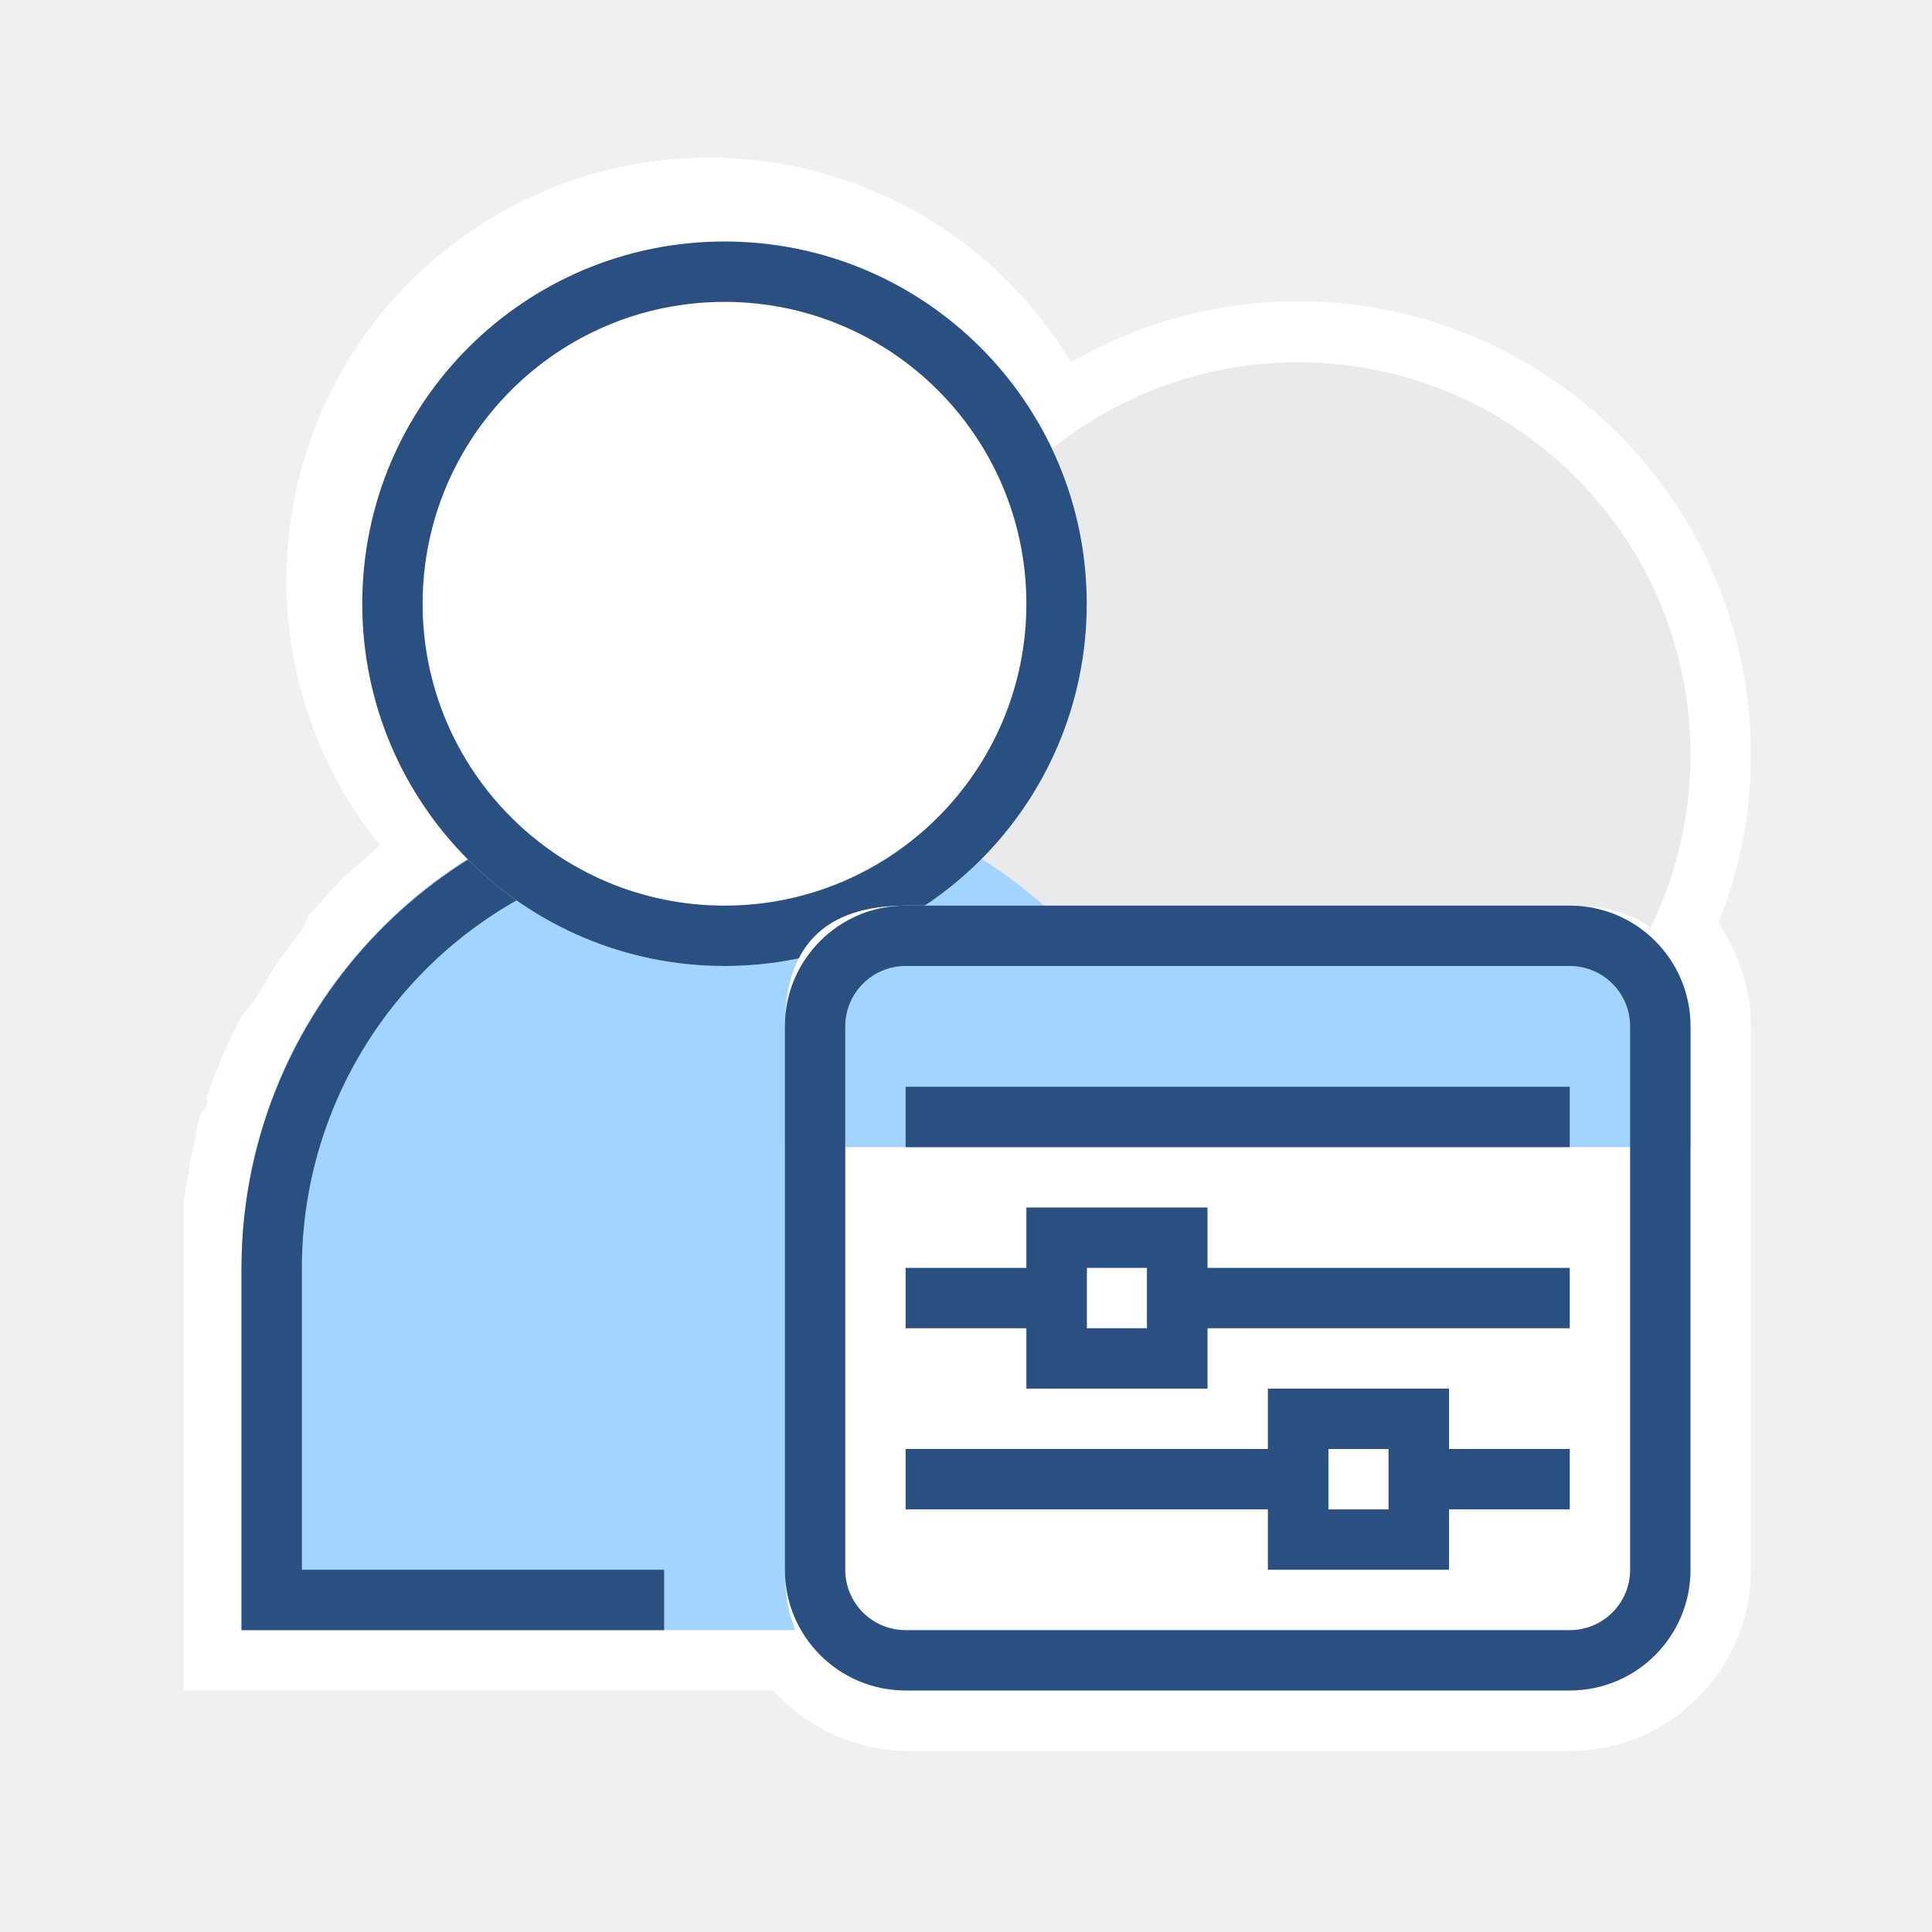
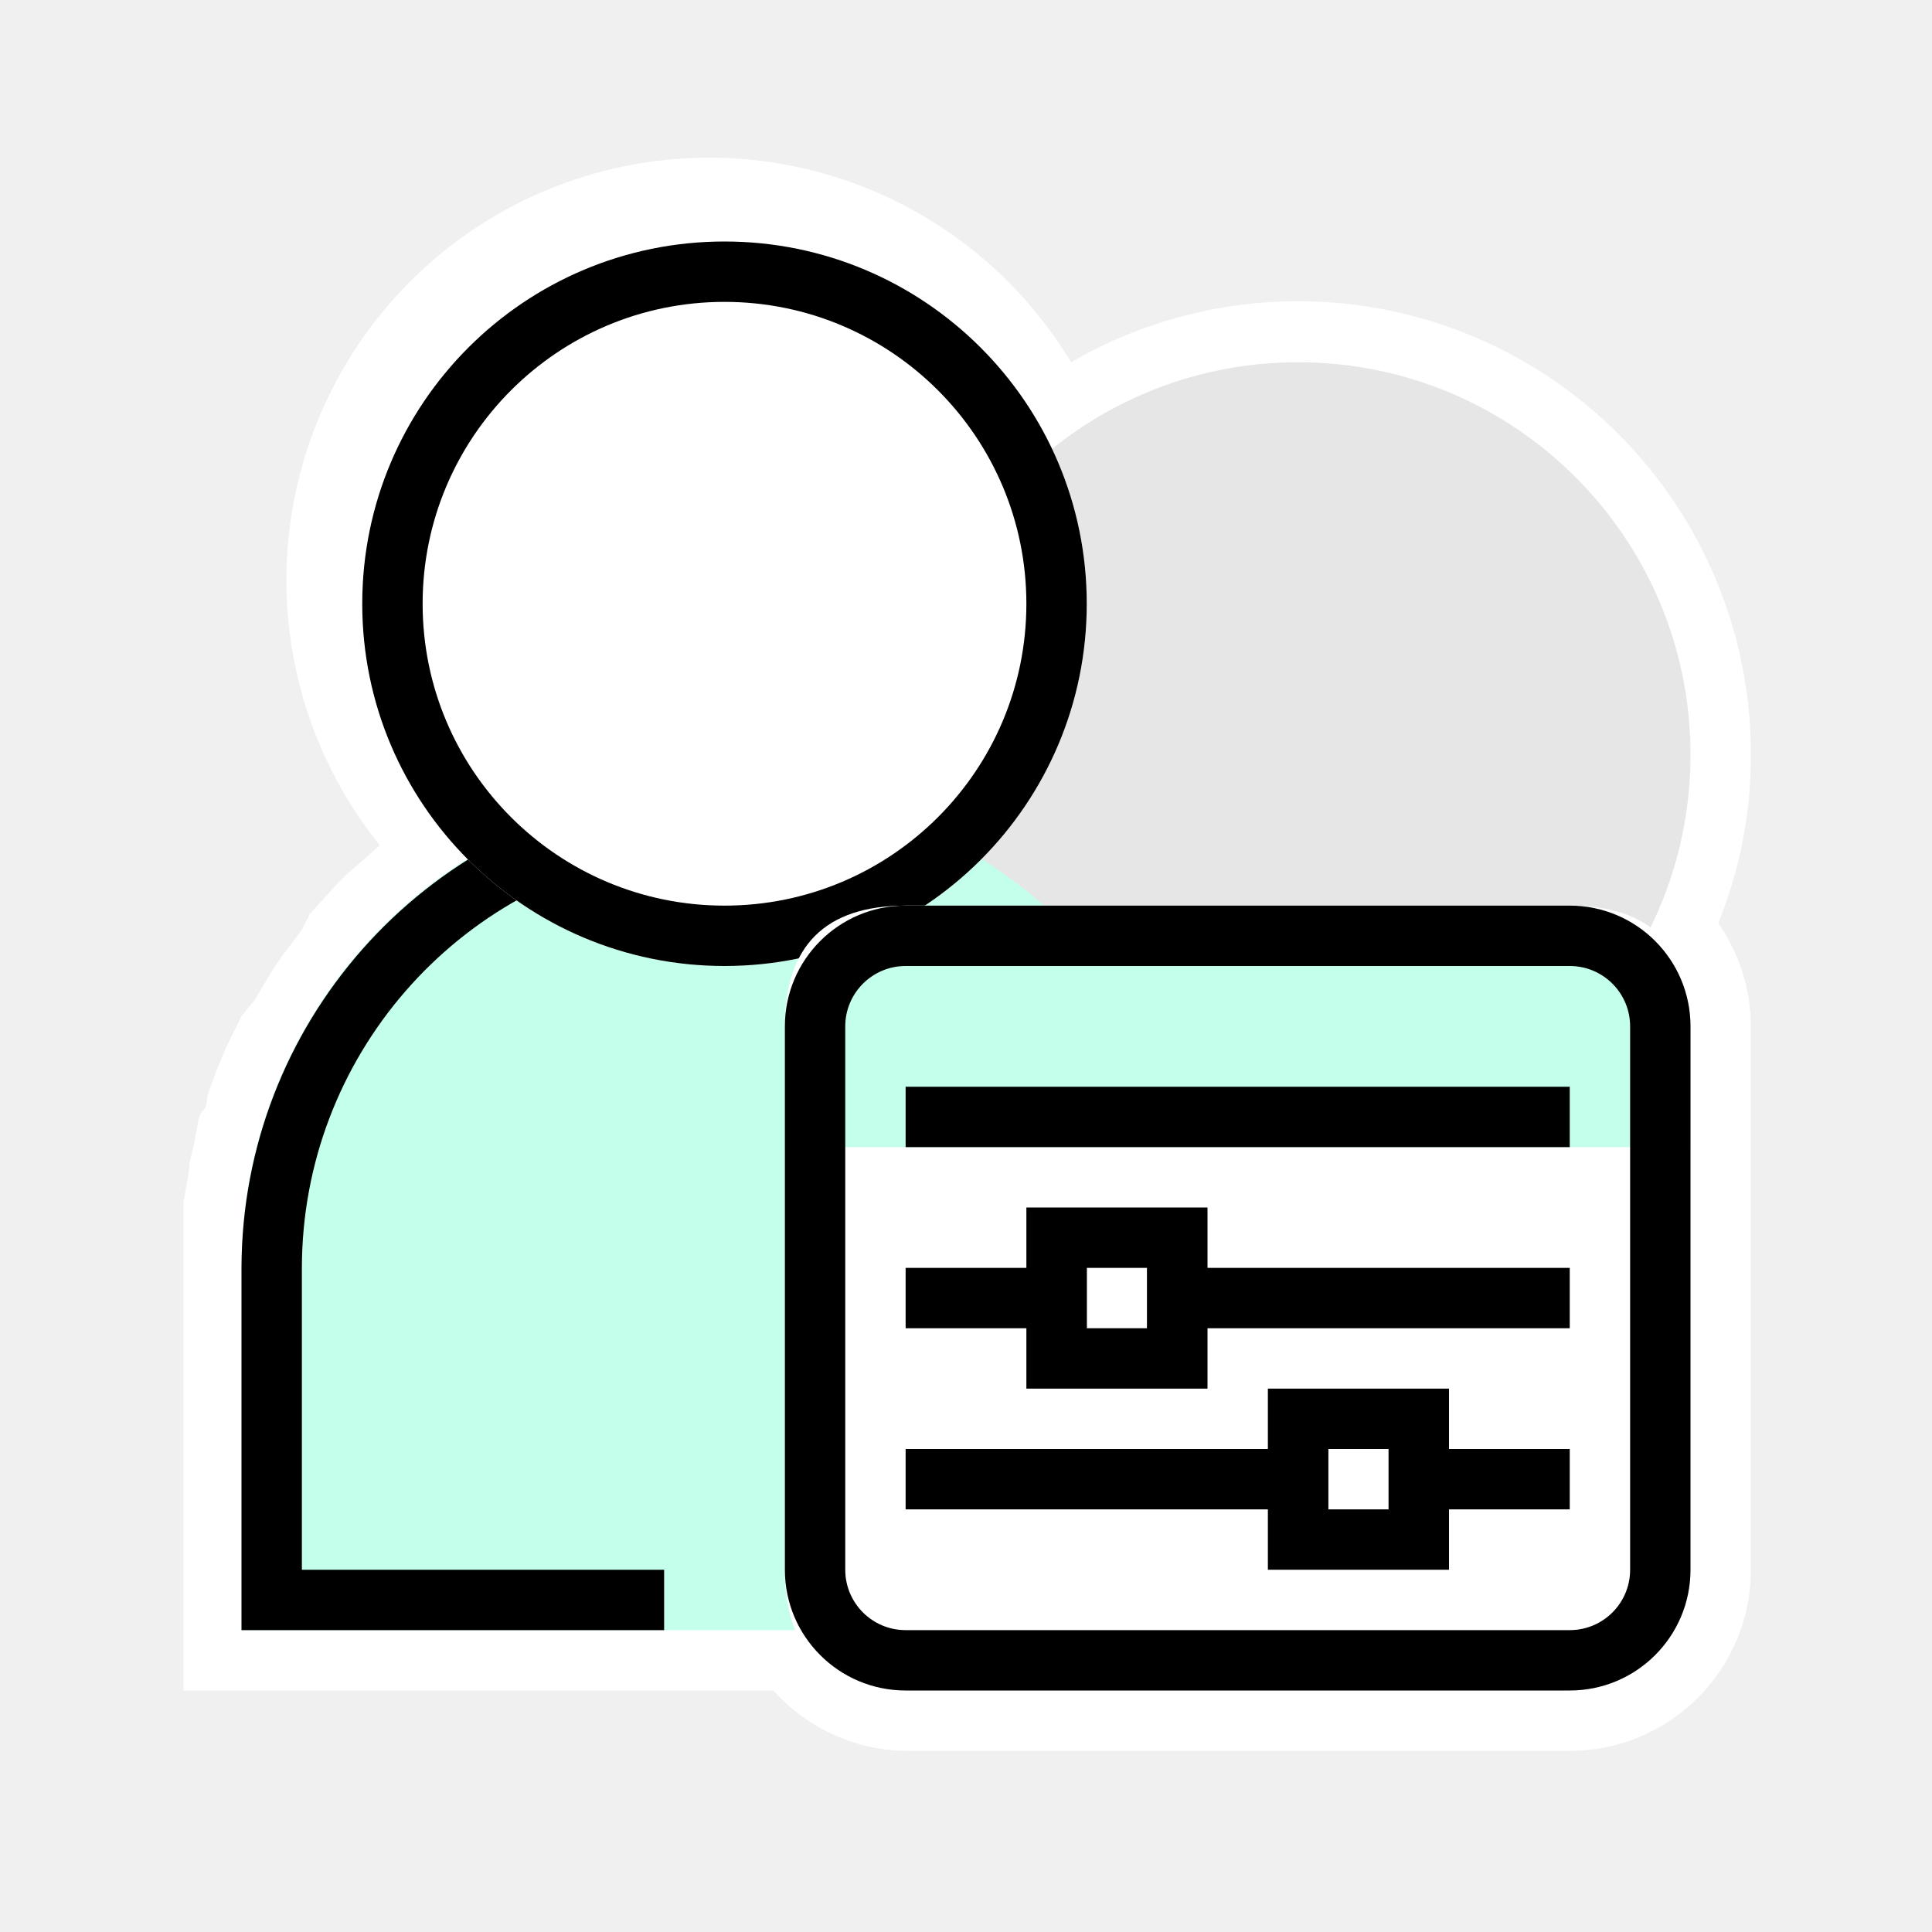
<svg xmlns="http://www.w3.org/2000/svg" t="1688988795450" class="icon" viewBox="0 0 1024 1024" version="1.1" p-id="3796" width="64" height="64">
  <path d="M928 400A240 240 0 0 0 567.68 192a224 224 0 1 0-366.4 256l-3.52 3.2-15.68 13.76-5.12 5.44-12.8 14.08-4.16 8.32-10.88 14.4-5.12 7.68-8.96 15.04-7.04 8.64-8.32 16.96-3.2 7.68c-2.24 5.44-4.16 10.56-6.72 18.24 0 2.56 0 5.12-2.56 7.68s-2.88 11.2-4.8 19.2l-1.92 7.68c0 6.08-1.92 12.16-3.2 21.12V896h312.64A96 96 0 0 0 480 928h352a96 96 0 0 0 96-96v-288a96 96 0 0 0-17.28-54.72A235.84 235.84 0 0 0 928 400z" fill="#FFFFFF" p-id="3797" />
-   <path d="M688 400m-208 0a208 208 0 1 0 416 0 208 208 0 1 0-416 0Z" fill="#E9EAEB" p-id="3798" />
-   <path d="M384 416a256 256 0 0 1 256 256v192H128v-192a256 256 0 0 1 256-256z" fill="#A3D4FF" p-id="3799" />
-   <path d="M352 450.56v-32A256 256 0 0 0 128 672v192h224v-32H160v-160a224 224 0 0 1 192-221.44z" fill="#2A5082" p-id="3800" />
+   <path d="M688 400m-208 0a208 208 0 1 0 416 0 208 208 0 1 0-416 0Z" fill="#e6e6e6" p-id="3798" />
+   <path d="M384 416a256 256 0 0 1 256 256v192H128v-192a256 256 0 0 1 256-256z" fill="#c3ffeb" p-id="3799" />
+   <path d="M352 450.56v-32A256 256 0 0 0 128 672v192h224v-32H160v-160a224 224 0 0 1 192-221.44z" fill="currentColor" p-id="3800" />
  <path d="M384 320m-192 0a192 192 0 1 0 384 0 192 192 0 1 0-384 0Z" fill="#FFFFFF" p-id="3801" />
-   <path d="M384 160a160 160 0 1 1-160 160 160 160 0 0 1 160-160m0-32a192 192 0 1 0 192 192 192 192 0 0 0-192-192z" fill="#2A5082" p-id="3802" />
+   <path d="M384 160a160 160 0 1 1-160 160 160 160 0 0 1 160-160m0-32a192 192 0 1 0 192 192 192 192 0 0 0-192-192z" fill="currentColor" p-id="3802" />
  <path d="M416 480m64 0l352 0q64 0 64 64l0 288q0 64-64 64l-352 0q-64 0-64-64l0-288q0-64 64-64Z" fill="#FFFFFF" p-id="3803" />
-   <path d="M480 480h352a64 64 0 0 1 64 64v64H416v-64a64 64 0 0 1 64-64z" fill="#A3D4FF" p-id="3804" />
-   <path d="M832 512a32 32 0 0 1 32 32v288a32 32 0 0 1-32 32H480a32 32 0 0 1-32-32v-288a32 32 0 0 1 32-32h352m0-32H480a64 64 0 0 0-64 64v288a64 64 0 0 0 64 64h352a64 64 0 0 0 64-64v-288a64 64 0 0 0-64-64z" fill="#2A5082" p-id="3805" />
-   <path d="M832 576H480v32h352v-32zM576 672h-96v32h96v-32zM832 768h-96v32h96v-32zM832 672h-224v32h224v-32z" fill="#2A5082" p-id="3806" />
-   <path d="M608 672v32h-32v-32h32m32-32h-96v96h96v-96zM704 768h-224v32h224v-32z" fill="#2A5082" p-id="3807" />
-   <path d="M736 768v32h-32v-32h32m32-32h-96v96h96v-96z" fill="#2A5082" p-id="3808" />
+   <path d="M480 480h352a64 64 0 0 1 64 64v64H416v-64a64 64 0 0 1 64-64z" fill="#c3ffeb" p-id="3804" />
+   <path d="M832 512a32 32 0 0 1 32 32v288a32 32 0 0 1-32 32H480a32 32 0 0 1-32-32v-288a32 32 0 0 1 32-32h352m0-32H480a64 64 0 0 0-64 64v288a64 64 0 0 0 64 64h352a64 64 0 0 0 64-64v-288a64 64 0 0 0-64-64z" fill="currentColor" p-id="3805" />
+   <path d="M832 576H480v32h352v-32zM576 672h-96v32h96v-32zM832 768h-96v32h96v-32zM832 672h-224v32h224v-32z" fill="currentColor" p-id="3806" />
+   <path d="M608 672v32h-32v-32h32m32-32h-96v96h96v-96zM704 768h-224v32h224v-32z" fill="currentColor" p-id="3807">
+     </path>
+   <path d="M736 768v32h-32v-32h32m32-32h-96v96h96v-96z" fill="currentColor" p-id="3808" />
</svg>
